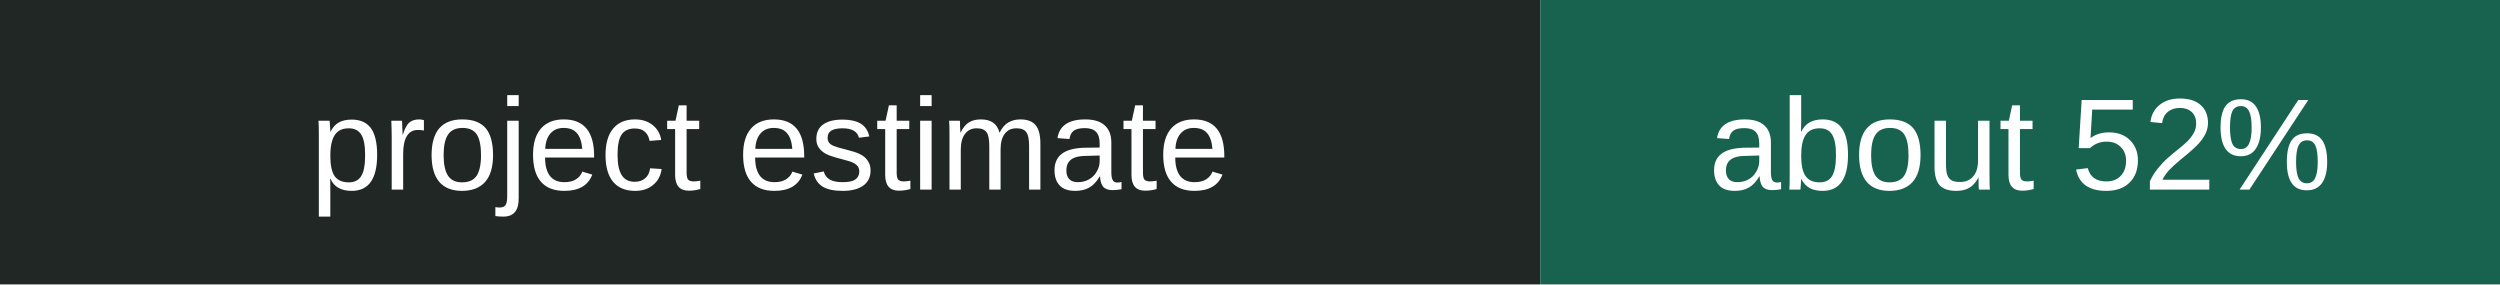
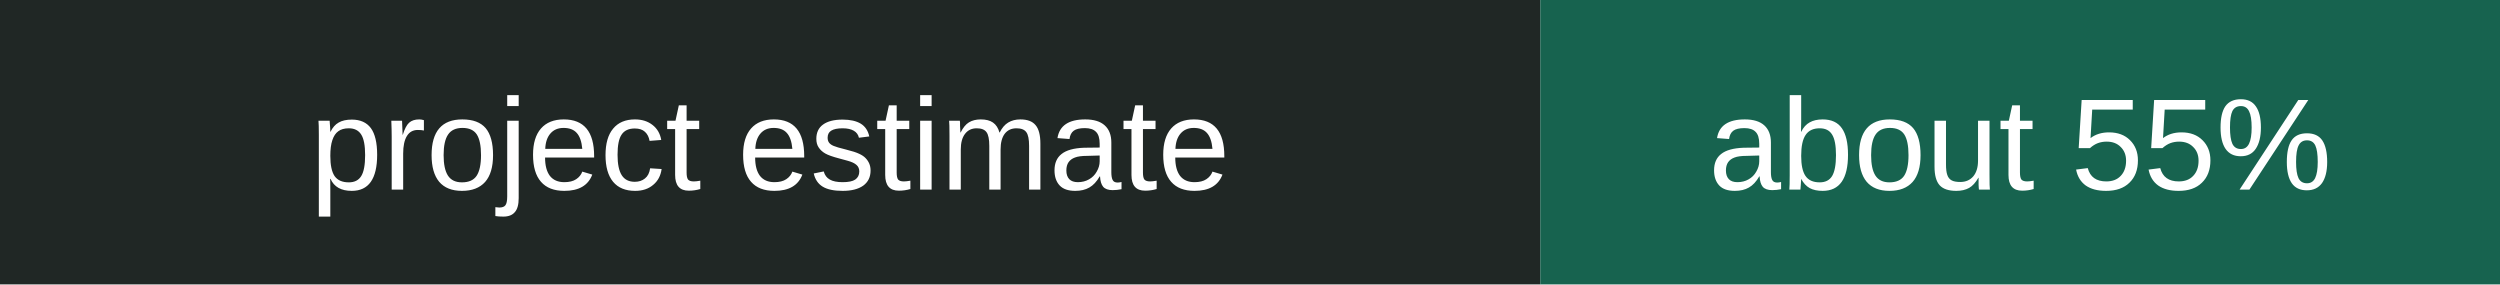
- <svg xmlns="http://www.w3.org/2000/svg" width="211" height="24" role="img" aria-label="project estimate: about 52%">
+ <svg xmlns="http://www.w3.org/2000/svg" width="211" height="24" role="img" aria-label="project estimate: about 55%">
  <rect width="130" height="24" fill="#202725" />
  <rect x="130" width="81" height="24" fill="#17634f" />
  <g fill="#fff" font-family="Verdana,Arial,sans-serif" font-size="11" text-anchor="middle">
    <text x="65" y="16">project estimate</text>
-     <text x="170.5" y="16">about 52%</text>
+     <text x="170.5" y="16">about 55%</text>
  </g>
</svg>
